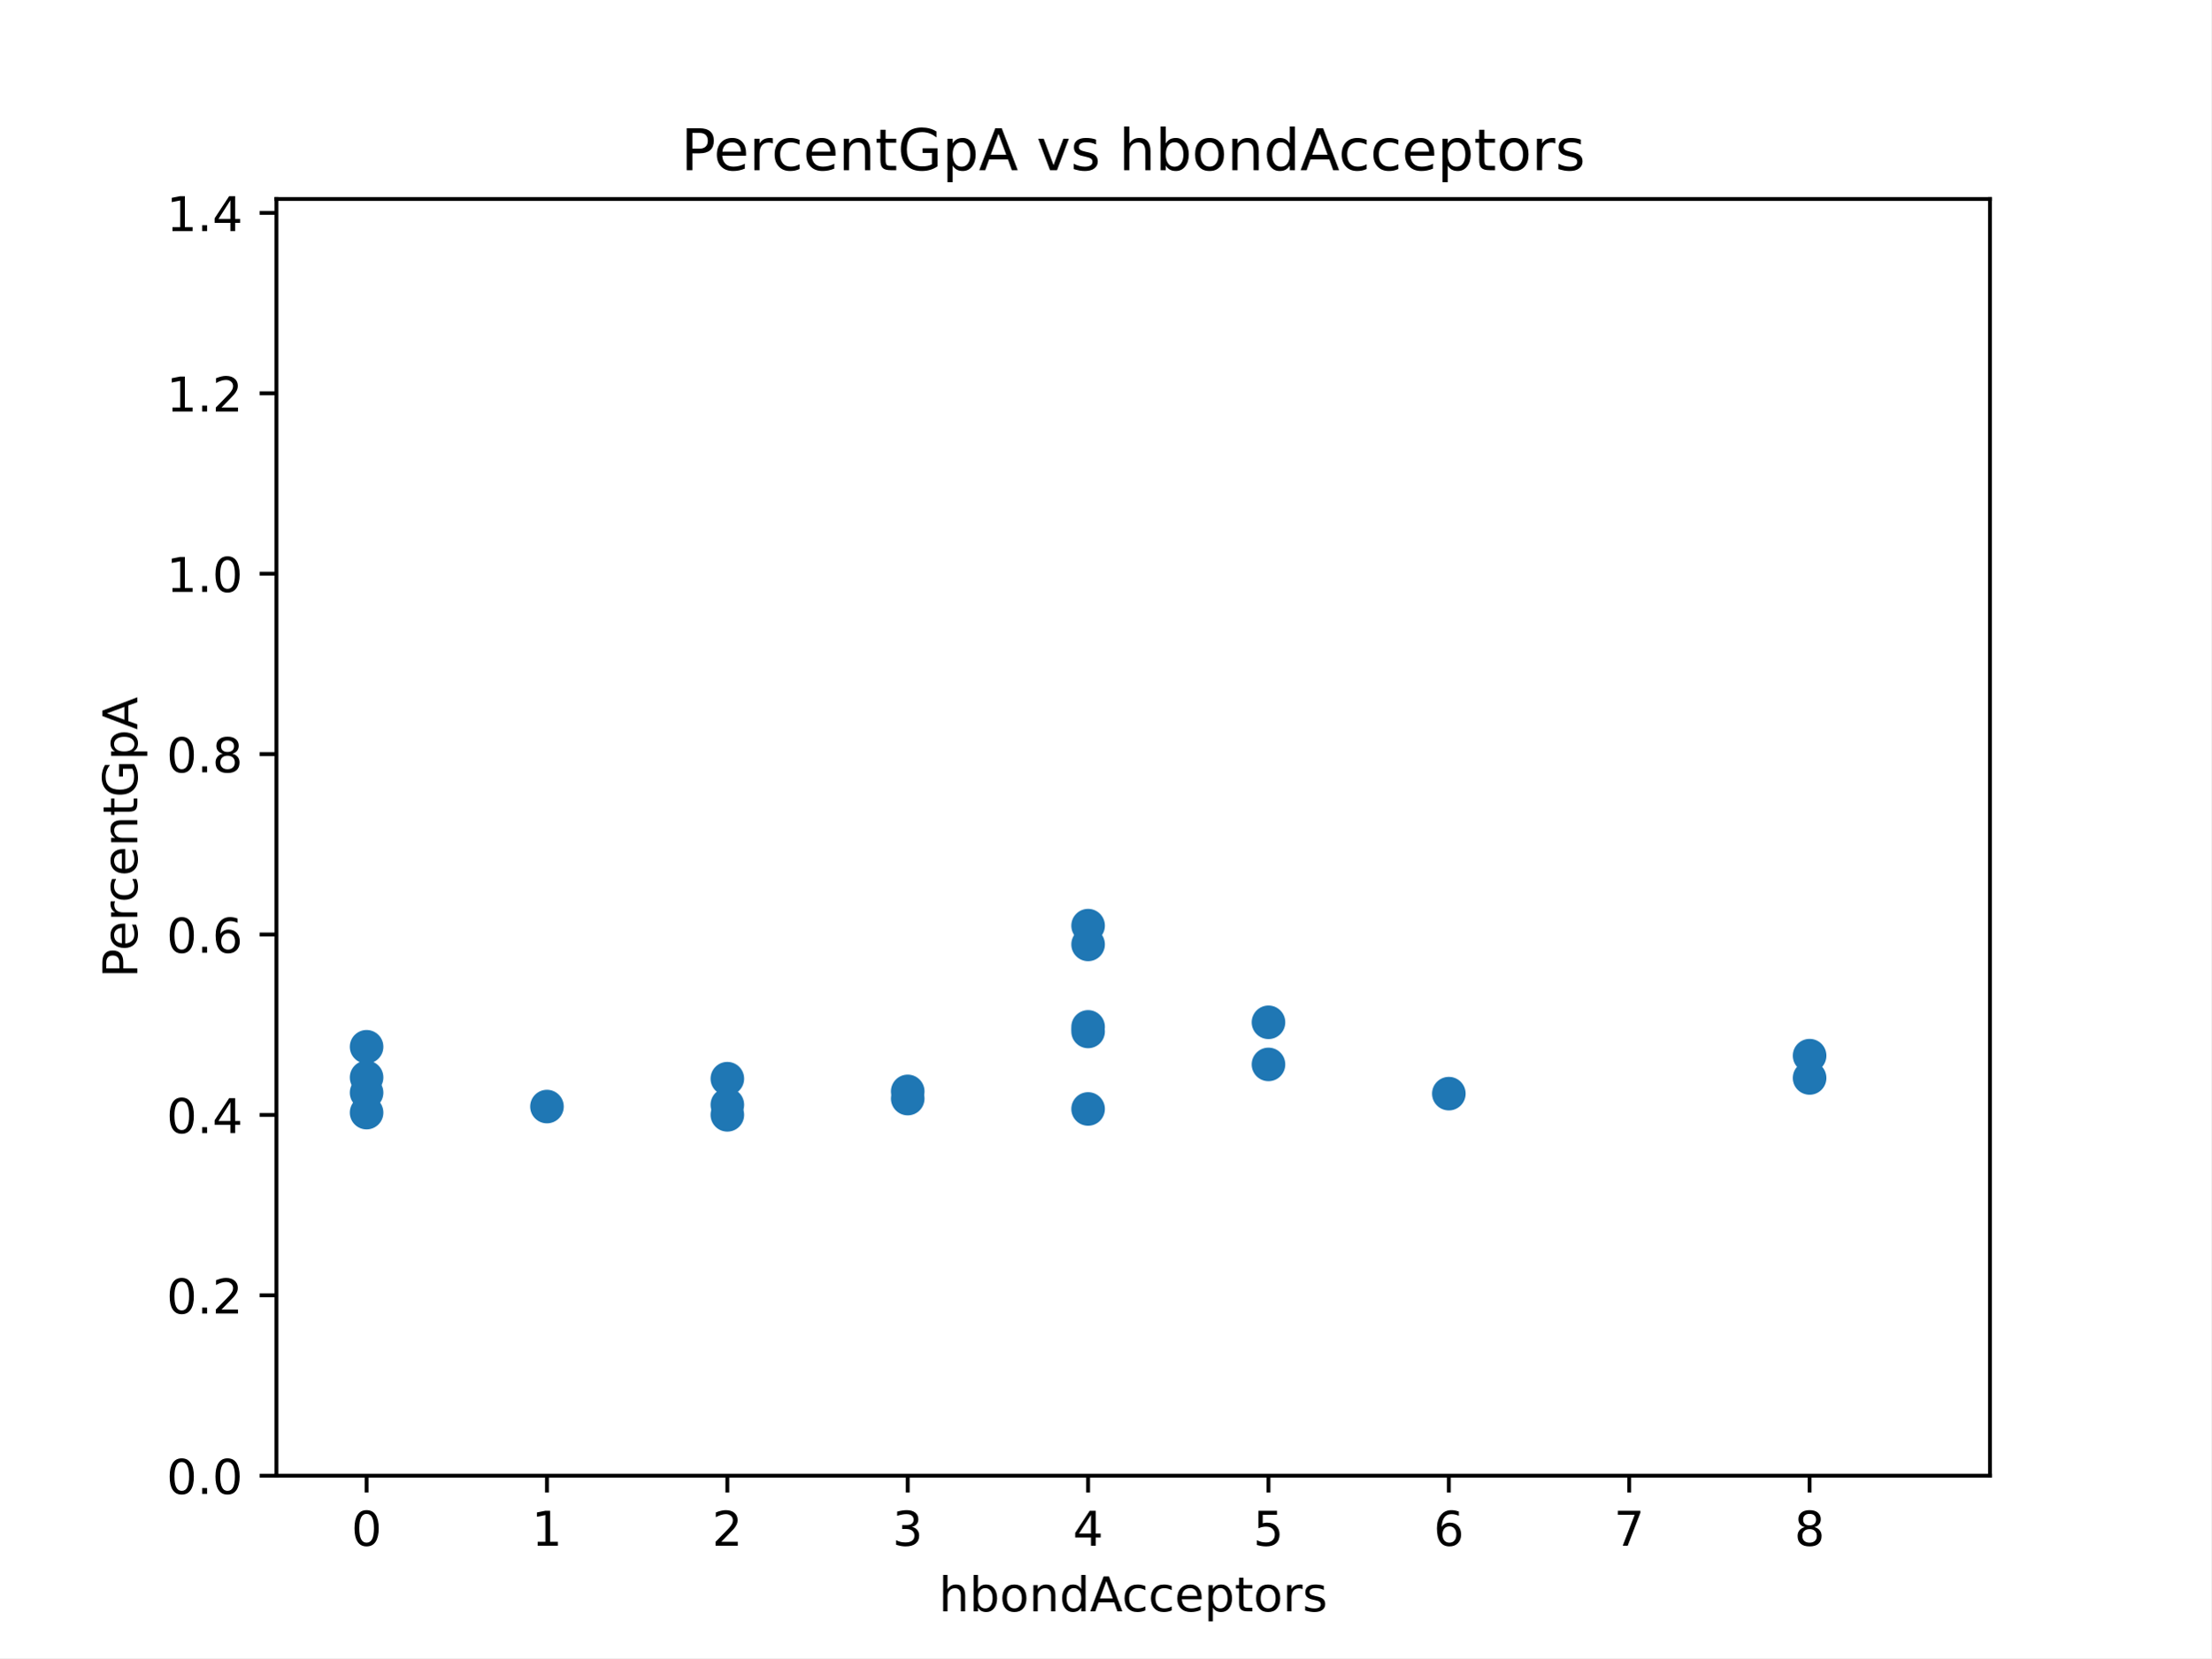
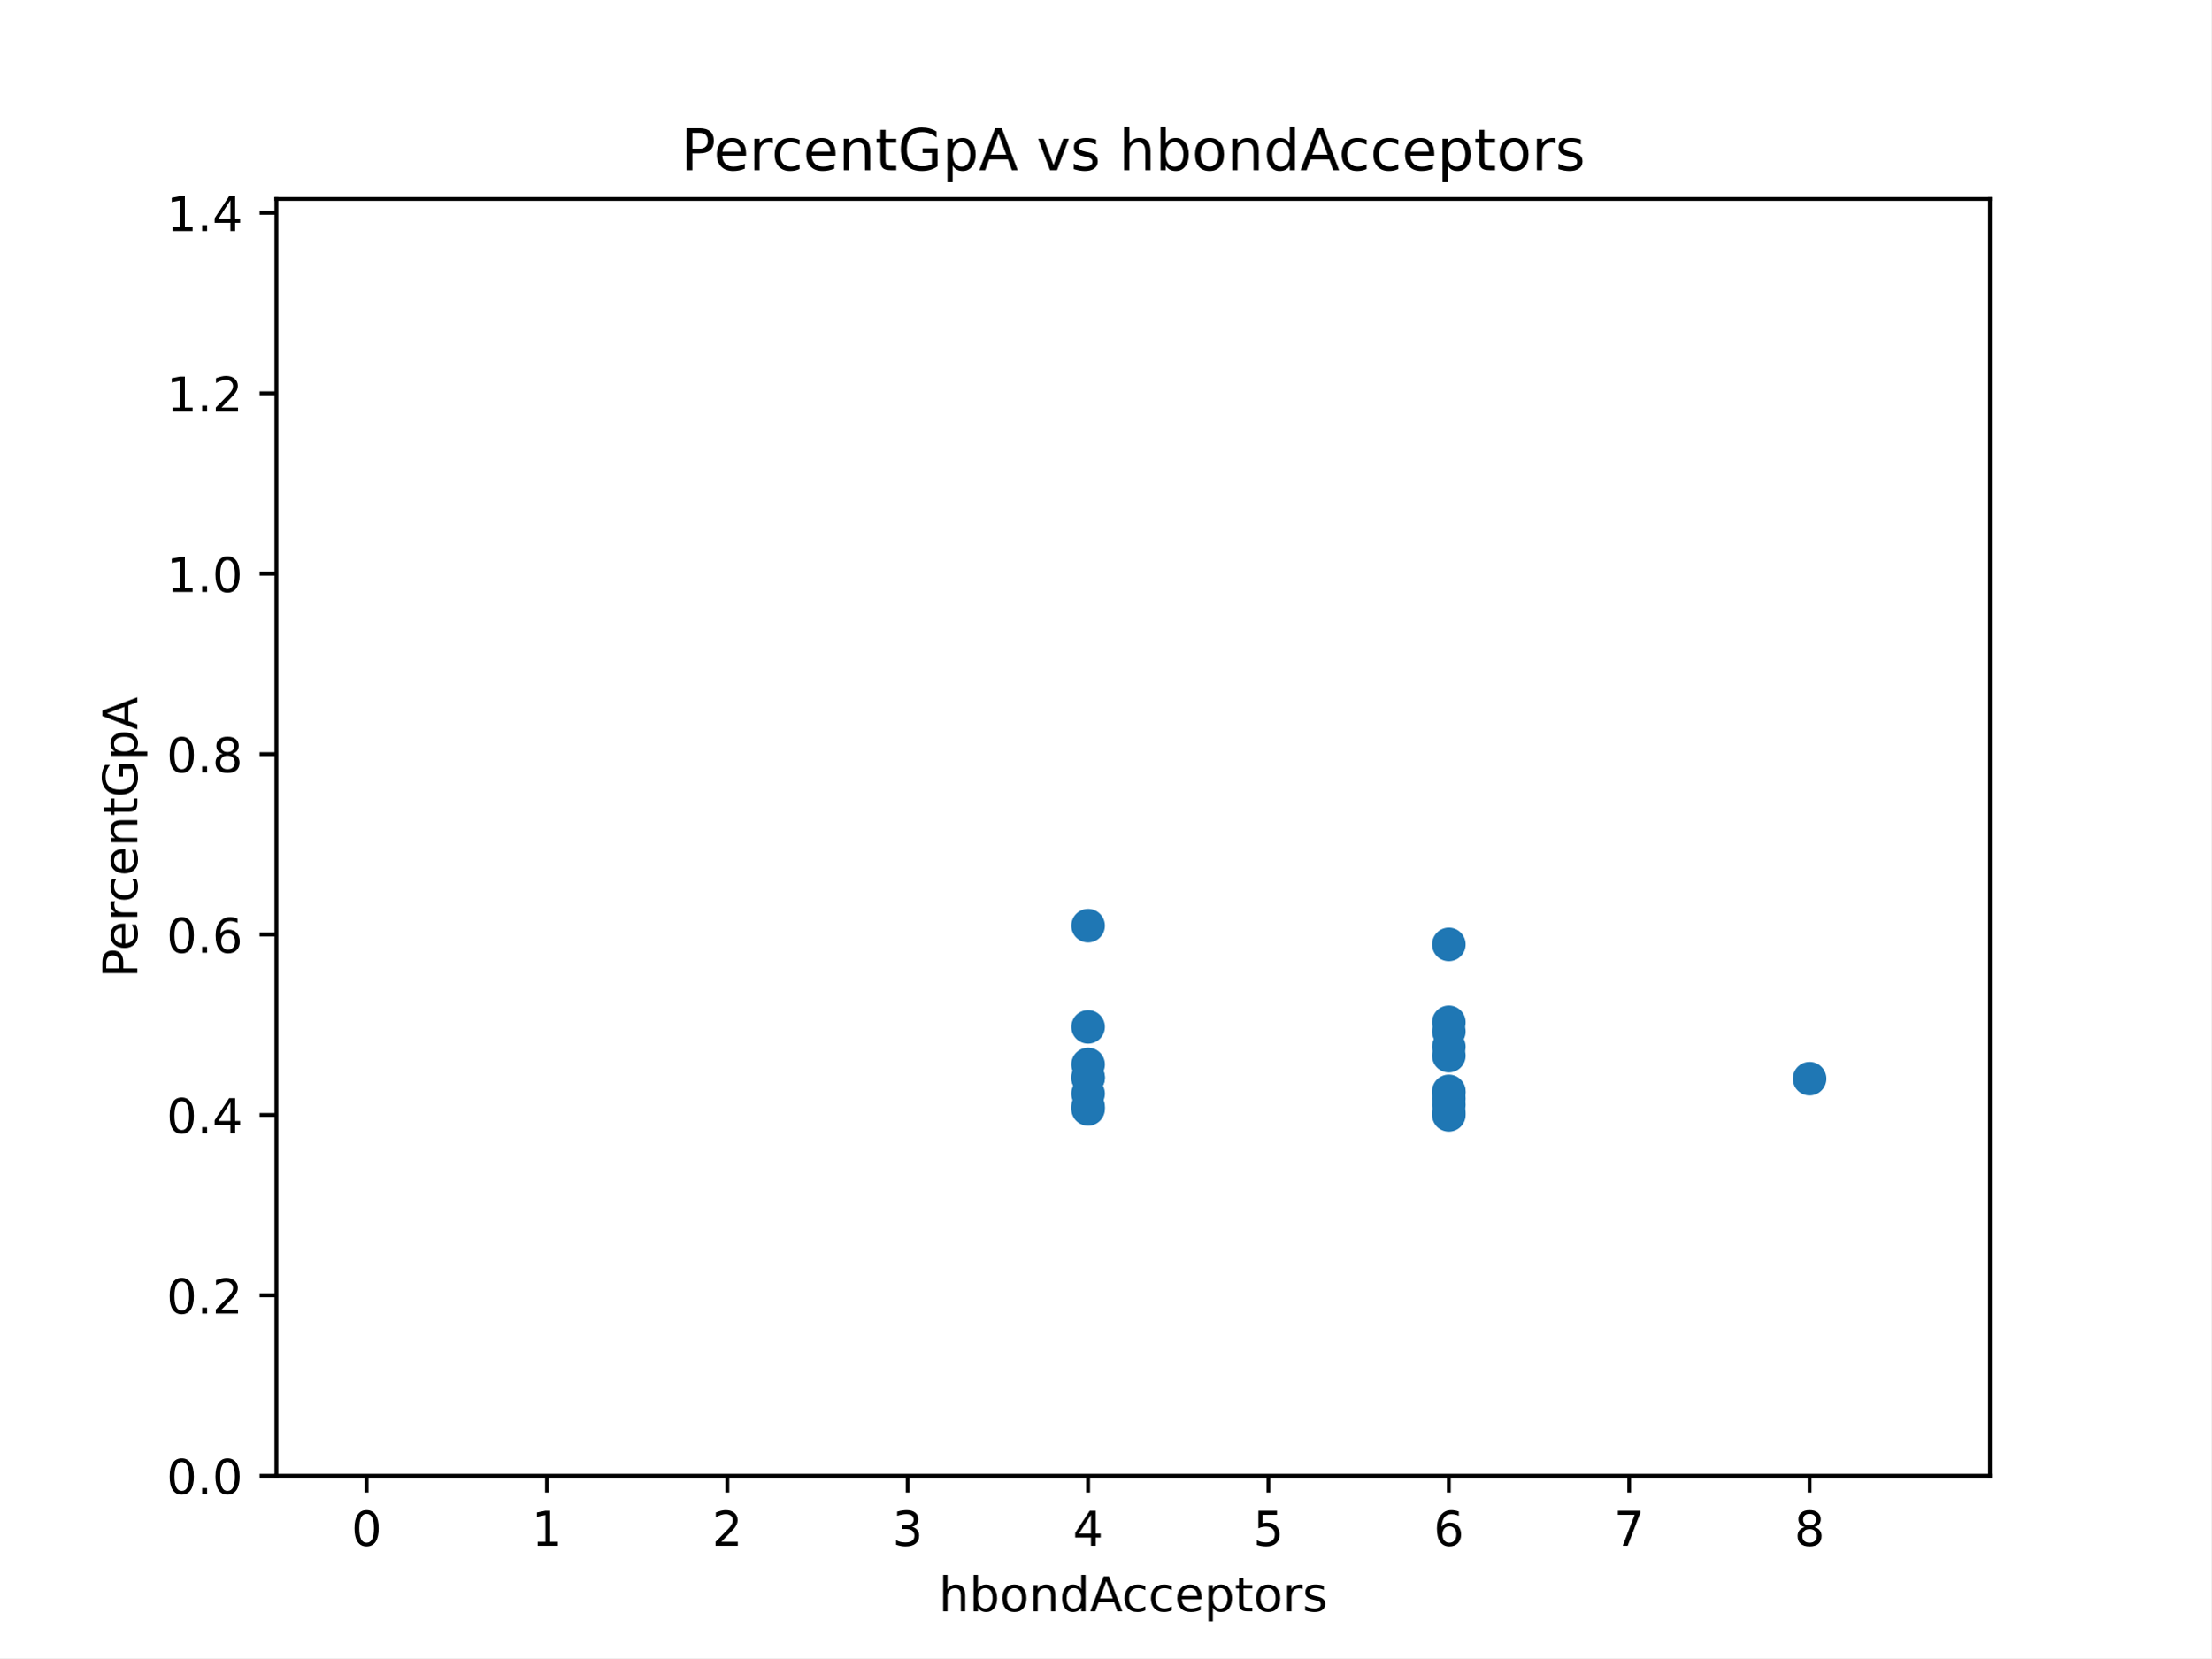
<svg xmlns="http://www.w3.org/2000/svg" xmlns:xlink="http://www.w3.org/1999/xlink" width="460.8pt" height="345.6pt" viewBox="0 0 460.8 345.6" version="1.1">
  <defs>
    <style type="text/css">*{stroke-linejoin: round; stroke-linecap: butt}</style>
  </defs>
  <g id="figure_1">
    <g id="patch_1">
      <path d="M 0 345.6  L 460.8 345.6  L 460.8 0  L 0 0  z " style="fill: #ffffff" />
    </g>
    <g id="axes_1">
      <g id="patch_2">
        <path d="M 57.6 307.584  L 414.72 307.584  L 414.72 41.472  L 57.6 41.472  z " style="fill: #ffffff" />
      </g>
      <g id="PathCollection_1">
        <defs>
-           <path id="m8d4c697f2b" d="M 0 3  C 0.796 3 1.559 2.684 2.121 2.121  C 2.684 1.559 3 0.796 3 0  C 3 -0.796 2.684 -1.559 2.121 -2.121  C 1.559 -2.684 0.796 -3 0 -3  C -0.796 -3 -1.559 -2.684 -2.121 -2.121  C -2.684 -1.559 -3 -0.796 -3 0  C -3 0.796 -2.684 1.559 -2.121 2.121  C -1.559 2.684 -0.796 3 0 3  z " style="stroke: #1f77b4" />
+           <path id="m2228e527d0" d="M 0 3  C 0.796 3 1.559 2.684 2.121 2.121  C 2.684 1.559 3 0.796 3 0  C 3 -0.796 2.684 -1.559 2.121 -2.121  C 1.559 -2.684 0.796 -3 0 -3  C -0.796 -3 -1.559 -2.684 -2.121 -2.121  C -2.684 -1.559 -3 -0.796 -3 0  C -3 0.796 -2.684 1.559 -2.121 2.121  C -1.559 2.684 -0.796 3 0 3  z " style="stroke: #1f77b4" />
        </defs>
-         <g clip-path="url(#p0c6aa30408)">
-           <use xlink:href="#m8d4c697f2b" x="189.171" y="227.481" style="fill: #1f77b4; stroke: #1f77b4" />
-           <use xlink:href="#m8d4c697f2b" x="301.945" y="227.951" style="fill: #1f77b4; stroke: #1f77b4" />
-           <use xlink:href="#m8d4c697f2b" x="377.128" y="220.033" style="fill: #1f77b4; stroke: #1f77b4" />
-           <use xlink:href="#m8d4c697f2b" x="76.396" y="227.747" style="fill: #1f77b4; stroke: #1f77b4" />
-           <use xlink:href="#m8d4c697f2b" x="76.396" y="224.568" style="fill: #1f77b4; stroke: #1f77b4" />
-           <use xlink:href="#m8d4c697f2b" x="76.396" y="231.903" style="fill: #1f77b4; stroke: #1f77b4" />
-           <use xlink:href="#m8d4c697f2b" x="189.171" y="228.978" style="fill: #1f77b4; stroke: #1f77b4" />
-           <use xlink:href="#m8d4c697f2b" x="76.396" y="218.179" style="fill: #1f77b4; stroke: #1f77b4" />
-           <use xlink:href="#m8d4c697f2b" x="377.128" y="224.682" style="fill: #1f77b4; stroke: #1f77b4" />
-           <use xlink:href="#m8d4c697f2b" x="264.354" y="213.079" style="fill: #1f77b4; stroke: #1f77b4" />
-           <use xlink:href="#m8d4c697f2b" x="226.762" y="192.934" style="fill: #1f77b4; stroke: #1f77b4" />
-           <use xlink:href="#m8d4c697f2b" x="226.762" y="214.037" style="fill: #1f77b4; stroke: #1f77b4" />
-           <use xlink:href="#m8d4c697f2b" x="151.579" y="232.368" style="fill: #1f77b4; stroke: #1f77b4" />
-           <use xlink:href="#m8d4c697f2b" x="151.579" y="230.268" style="fill: #1f77b4; stroke: #1f77b4" />
-           <use xlink:href="#m8d4c697f2b" x="151.579" y="224.832" style="fill: #1f77b4; stroke: #1f77b4" />
-           <use xlink:href="#m8d4c697f2b" x="226.762" y="231.143" style="fill: #1f77b4; stroke: #1f77b4" />
-           <use xlink:href="#m8d4c697f2b" x="113.987" y="230.642" style="fill: #1f77b4; stroke: #1f77b4" />
-           <use xlink:href="#m8d4c697f2b" x="264.354" y="221.859" style="fill: #1f77b4; stroke: #1f77b4" />
-           <use xlink:href="#m8d4c697f2b" x="226.762" y="214.986" style="fill: #1f77b4; stroke: #1f77b4" />
-           <use xlink:href="#m8d4c697f2b" x="226.762" y="196.843" style="fill: #1f77b4; stroke: #1f77b4" />
+         <g clip-path="url(#pf9c244baa5)">
+           <use xlink:href="#m2228e527d0" x="301.945" y="227.481" style="fill: #1f77b4; stroke: #1f77b4" />
+           <use xlink:href="#m2228e527d0" x="226.762" y="227.951" style="fill: #1f77b4; stroke: #1f77b4" />
+           <use xlink:href="#m2228e527d0" x="226.762" y="224.568" style="fill: #1f77b4; stroke: #1f77b4" />
+           <use xlink:href="#m2228e527d0" x="301.945" y="227.747" style="fill: #1f77b4; stroke: #1f77b4" />
+           <use xlink:href="#m2228e527d0" x="301.945" y="220.033" style="fill: #1f77b4; stroke: #1f77b4" />
+           <use xlink:href="#m2228e527d0" x="377.128" y="224.832" style="fill: #1f77b4; stroke: #1f77b4" />
+           <use xlink:href="#m2228e527d0" x="301.945" y="214.986" style="fill: #1f77b4; stroke: #1f77b4" />
+           <use xlink:href="#m2228e527d0" x="301.945" y="218.179" style="fill: #1f77b4; stroke: #1f77b4" />
+           <use xlink:href="#m2228e527d0" x="301.945" y="213.079" style="fill: #1f77b4; stroke: #1f77b4" />
+           <use xlink:href="#m2228e527d0" x="301.945" y="228.978" style="fill: #1f77b4; stroke: #1f77b4" />
+           <use xlink:href="#m2228e527d0" x="226.762" y="192.934" style="fill: #1f77b4; stroke: #1f77b4" />
+           <use xlink:href="#m2228e527d0" x="226.762" y="214.037" style="fill: #1f77b4; stroke: #1f77b4" />
+           <use xlink:href="#m2228e527d0" x="301.945" y="230.268" style="fill: #1f77b4; stroke: #1f77b4" />
+           <use xlink:href="#m2228e527d0" x="226.762" y="224.682" style="fill: #1f77b4; stroke: #1f77b4" />
+           <use xlink:href="#m2228e527d0" x="226.762" y="230.642" style="fill: #1f77b4; stroke: #1f77b4" />
+           <use xlink:href="#m2228e527d0" x="226.762" y="231.143" style="fill: #1f77b4; stroke: #1f77b4" />
+           <use xlink:href="#m2228e527d0" x="301.945" y="231.903" style="fill: #1f77b4; stroke: #1f77b4" />
+           <use xlink:href="#m2228e527d0" x="226.762" y="221.859" style="fill: #1f77b4; stroke: #1f77b4" />
+           <use xlink:href="#m2228e527d0" x="301.945" y="232.368" style="fill: #1f77b4; stroke: #1f77b4" />
+           <use xlink:href="#m2228e527d0" x="301.945" y="196.843" style="fill: #1f77b4; stroke: #1f77b4" />
        </g>
      </g>
      <g id="matplotlib.axis_1">
        <g id="xtick_1">
          <g id="line2d_1">
            <defs>
-               <path id="mf4a4d945b0" d="M 0 0  L 0 3.5  " style="stroke: #000000; stroke-width: 0.8" />
+               <path id="md515212569" d="M 0 0  L 0 3.5  " style="stroke: #000000; stroke-width: 0.8" />
            </defs>
            <g>
-               <use xlink:href="#mf4a4d945b0" x="76.396" y="307.584" style="stroke: #000000; stroke-width: 0.8" />
+               <use xlink:href="#md515212569" x="76.396" y="307.584" style="stroke: #000000; stroke-width: 0.8" />
            </g>
          </g>
          <g id="text_1">
-             <g transform="translate(73.21454 322.1824) scale(0.1 -0.1)">
+             <g transform="translate(73.21454 322.1824)scale(0.1 -0.1)">
              <defs>
                <path id="DejaVuSans-30" d="M 2034 4250  Q 1547 4250 1301 3770  Q 1056 3291 1056 2328  Q 1056 1369 1301 889  Q 1547 409 2034 409  Q 2525 409 2770 889  Q 3016 1369 3016 2328  Q 3016 3291 2770 3770  Q 2525 4250 2034 4250  z M 2034 4750  Q 2819 4750 3233 4129  Q 3647 3509 3647 2328  Q 3647 1150 3233 529  Q 2819 -91 2034 -91  Q 1250 -91 836 529  Q 422 1150 422 2328  Q 422 3509 836 4129  Q 1250 4750 2034 4750  z " transform="scale(0.015625)" />
              </defs>
              <use xlink:href="#DejaVuSans-30" />
            </g>
          </g>
        </g>
        <g id="xtick_2">
          <g id="line2d_2">
            <g>
-               <use xlink:href="#mf4a4d945b0" x="113.987" y="307.584" style="stroke: #000000; stroke-width: 0.8" />
+               <use xlink:href="#md515212569" x="113.987" y="307.584" style="stroke: #000000; stroke-width: 0.8" />
            </g>
          </g>
          <g id="text_2">
-             <g transform="translate(110.8061 322.1824) scale(0.1 -0.1)">
+             <g transform="translate(110.8061 322.1824)scale(0.1 -0.1)">
              <defs>
                <path id="DejaVuSans-31" d="M 794 531  L 1825 531  L 1825 4091  L 703 3866  L 703 4441  L 1819 4666  L 2450 4666  L 2450 531  L 3481 531  L 3481 0  L 794 0  L 794 531  z " transform="scale(0.015625)" />
              </defs>
              <use xlink:href="#DejaVuSans-31" />
            </g>
          </g>
        </g>
        <g id="xtick_3">
          <g id="line2d_3">
            <g>
-               <use xlink:href="#mf4a4d945b0" x="151.579" y="307.584" style="stroke: #000000; stroke-width: 0.8" />
+               <use xlink:href="#md515212569" x="151.579" y="307.584" style="stroke: #000000; stroke-width: 0.8" />
            </g>
          </g>
          <g id="text_3">
-             <g transform="translate(148.3977 322.1824) scale(0.1 -0.1)">
+             <g transform="translate(148.3977 322.1824)scale(0.1 -0.1)">
              <defs>
                <path id="DejaVuSans-32" d="M 1228 531  L 3431 531  L 3431 0  L 469 0  L 469 531  Q 828 903 1448 1529  Q 2069 2156 2228 2338  Q 2531 2678 2651 2914  Q 2772 3150 2772 3378  Q 2772 3750 2511 3984  Q 2250 4219 1831 4219  Q 1534 4219 1204 4116  Q 875 4013 500 3803  L 500 4441  Q 881 4594 1212 4672  Q 1544 4750 1819 4750  Q 2544 4750 2975 4387  Q 3406 4025 3406 3419  Q 3406 3131 3298 2873  Q 3191 2616 2906 2266  Q 2828 2175 2409 1742  Q 1991 1309 1228 531  z " transform="scale(0.015625)" />
              </defs>
              <use xlink:href="#DejaVuSans-32" />
            </g>
          </g>
        </g>
        <g id="xtick_4">
          <g id="line2d_4">
            <g>
-               <use xlink:href="#mf4a4d945b0" x="189.171" y="307.584" style="stroke: #000000; stroke-width: 0.8" />
+               <use xlink:href="#md515212569" x="189.171" y="307.584" style="stroke: #000000; stroke-width: 0.8" />
            </g>
          </g>
          <g id="text_4">
-             <g transform="translate(185.9893 322.1824) scale(0.1 -0.1)">
+             <g transform="translate(185.9893 322.1824)scale(0.1 -0.1)">
              <defs>
                <path id="DejaVuSans-33" d="M 2597 2516  Q 3050 2419 3304 2112  Q 3559 1806 3559 1356  Q 3559 666 3084 287  Q 2609 -91 1734 -91  Q 1441 -91 1130 -33  Q 819 25 488 141  L 488 750  Q 750 597 1062 519  Q 1375 441 1716 441  Q 2309 441 2620 675  Q 2931 909 2931 1356  Q 2931 1769 2642 2001  Q 2353 2234 1838 2234  L 1294 2234  L 1294 2753  L 1863 2753  Q 2328 2753 2575 2939  Q 2822 3125 2822 3475  Q 2822 3834 2567 4026  Q 2313 4219 1838 4219  Q 1578 4219 1281 4162  Q 984 4106 628 3988  L 628 4550  Q 988 4650 1302 4700  Q 1616 4750 1894 4750  Q 2613 4750 3031 4423  Q 3450 4097 3450 3541  Q 3450 3153 3228 2886  Q 3006 2619 2597 2516  z " transform="scale(0.015625)" />
              </defs>
              <use xlink:href="#DejaVuSans-33" />
            </g>
          </g>
        </g>
        <g id="xtick_5">
          <g id="line2d_5">
            <g>
-               <use xlink:href="#mf4a4d945b0" x="226.762" y="307.584" style="stroke: #000000; stroke-width: 0.8" />
+               <use xlink:href="#md515212569" x="226.762" y="307.584" style="stroke: #000000; stroke-width: 0.8" />
            </g>
          </g>
          <g id="text_5">
-             <g transform="translate(223.5809 322.1824) scale(0.1 -0.1)">
+             <g transform="translate(223.5809 322.1824)scale(0.1 -0.1)">
              <defs>
                <path id="DejaVuSans-34" d="M 2419 4116  L 825 1625  L 2419 1625  L 2419 4116  z M 2253 4666  L 3047 4666  L 3047 1625  L 3713 1625  L 3713 1100  L 3047 1100  L 3047 0  L 2419 0  L 2419 1100  L 313 1100  L 313 1709  L 2253 4666  z " transform="scale(0.015625)" />
              </defs>
              <use xlink:href="#DejaVuSans-34" />
            </g>
          </g>
        </g>
        <g id="xtick_6">
          <g id="line2d_6">
            <g>
-               <use xlink:href="#mf4a4d945b0" x="264.354" y="307.584" style="stroke: #000000; stroke-width: 0.8" />
+               <use xlink:href="#md515212569" x="264.354" y="307.584" style="stroke: #000000; stroke-width: 0.8" />
            </g>
          </g>
          <g id="text_6">
-             <g transform="translate(261.1724 322.1824) scale(0.1 -0.1)">
+             <g transform="translate(261.1724 322.1824)scale(0.1 -0.1)">
              <defs>
                <path id="DejaVuSans-35" d="M 691 4666  L 3169 4666  L 3169 4134  L 1269 4134  L 1269 2991  Q 1406 3038 1543 3061  Q 1681 3084 1819 3084  Q 2600 3084 3056 2656  Q 3513 2228 3513 1497  Q 3513 744 3044 326  Q 2575 -91 1722 -91  Q 1428 -91 1123 -41  Q 819 9 494 109  L 494 744  Q 775 591 1075 516  Q 1375 441 1709 441  Q 2250 441 2565 725  Q 2881 1009 2881 1497  Q 2881 1984 2565 2268  Q 2250 2553 1709 2553  Q 1456 2553 1204 2497  Q 953 2441 691 2322  L 691 4666  z " transform="scale(0.015625)" />
              </defs>
              <use xlink:href="#DejaVuSans-35" />
            </g>
          </g>
        </g>
        <g id="xtick_7">
          <g id="line2d_7">
            <g>
-               <use xlink:href="#mf4a4d945b0" x="301.945" y="307.584" style="stroke: #000000; stroke-width: 0.8" />
+               <use xlink:href="#md515212569" x="301.945" y="307.584" style="stroke: #000000; stroke-width: 0.8" />
            </g>
          </g>
          <g id="text_7">
-             <g transform="translate(298.764 322.1824) scale(0.1 -0.1)">
+             <g transform="translate(298.764 322.1824)scale(0.1 -0.1)">
              <defs>
                <path id="DejaVuSans-36" d="M 2113 2584  Q 1688 2584 1439 2293  Q 1191 2003 1191 1497  Q 1191 994 1439 701  Q 1688 409 2113 409  Q 2538 409 2786 701  Q 3034 994 3034 1497  Q 3034 2003 2786 2293  Q 2538 2584 2113 2584  z M 3366 4563  L 3366 3988  Q 3128 4100 2886 4159  Q 2644 4219 2406 4219  Q 1781 4219 1451 3797  Q 1122 3375 1075 2522  Q 1259 2794 1537 2939  Q 1816 3084 2150 3084  Q 2853 3084 3261 2657  Q 3669 2231 3669 1497  Q 3669 778 3244 343  Q 2819 -91 2113 -91  Q 1303 -91 875 529  Q 447 1150 447 2328  Q 447 3434 972 4092  Q 1497 4750 2381 4750  Q 2619 4750 2861 4703  Q 3103 4656 3366 4563  z " transform="scale(0.015625)" />
              </defs>
              <use xlink:href="#DejaVuSans-36" />
            </g>
          </g>
        </g>
        <g id="xtick_8">
          <g id="line2d_8">
            <g>
-               <use xlink:href="#mf4a4d945b0" x="339.537" y="307.584" style="stroke: #000000; stroke-width: 0.8" />
+               <use xlink:href="#md515212569" x="339.537" y="307.584" style="stroke: #000000; stroke-width: 0.8" />
            </g>
          </g>
          <g id="text_8">
-             <g transform="translate(336.3556 322.1824) scale(0.1 -0.1)">
+             <g transform="translate(336.3556 322.1824)scale(0.1 -0.1)">
              <defs>
                <path id="DejaVuSans-37" d="M 525 4666  L 3525 4666  L 3525 4397  L 1831 0  L 1172 0  L 2766 4134  L 525 4134  L 525 4666  z " transform="scale(0.015625)" />
              </defs>
              <use xlink:href="#DejaVuSans-37" />
            </g>
          </g>
        </g>
        <g id="xtick_9">
          <g id="line2d_9">
            <g>
-               <use xlink:href="#mf4a4d945b0" x="377.128" y="307.584" style="stroke: #000000; stroke-width: 0.8" />
+               <use xlink:href="#md515212569" x="377.128" y="307.584" style="stroke: #000000; stroke-width: 0.8" />
            </g>
          </g>
          <g id="text_9">
-             <g transform="translate(373.9472 322.1824) scale(0.1 -0.1)">
+             <g transform="translate(373.9472 322.1824)scale(0.1 -0.1)">
              <defs>
                <path id="DejaVuSans-38" d="M 2034 2216  Q 1584 2216 1326 1975  Q 1069 1734 1069 1313  Q 1069 891 1326 650  Q 1584 409 2034 409  Q 2484 409 2743 651  Q 3003 894 3003 1313  Q 3003 1734 2745 1975  Q 2488 2216 2034 2216  z M 1403 2484  Q 997 2584 770 2862  Q 544 3141 544 3541  Q 544 4100 942 4425  Q 1341 4750 2034 4750  Q 2731 4750 3128 4425  Q 3525 4100 3525 3541  Q 3525 3141 3298 2862  Q 3072 2584 2669 2484  Q 3125 2378 3379 2068  Q 3634 1759 3634 1313  Q 3634 634 3220 271  Q 2806 -91 2034 -91  Q 1263 -91 848 271  Q 434 634 434 1313  Q 434 1759 690 2068  Q 947 2378 1403 2484  z M 1172 3481  Q 1172 3119 1398 2916  Q 1625 2713 2034 2713  Q 2441 2713 2670 2916  Q 2900 3119 2900 3481  Q 2900 3844 2670 4047  Q 2441 4250 2034 4250  Q 1625 4250 1398 4047  Q 1172 3844 1172 3481  z " transform="scale(0.015625)" />
              </defs>
              <use xlink:href="#DejaVuSans-38" />
            </g>
          </g>
        </g>
        <g id="text_10">
-           <g transform="translate(195.653 335.8606) scale(0.1 -0.1)">
+           <g transform="translate(195.653 335.8606)scale(0.1 -0.1)">
            <defs>
              <path id="DejaVuSans-68" d="M 3513 2113  L 3513 0  L 2938 0  L 2938 2094  Q 2938 2591 2744 2837  Q 2550 3084 2163 3084  Q 1697 3084 1428 2787  Q 1159 2491 1159 1978  L 1159 0  L 581 0  L 581 4863  L 1159 4863  L 1159 2956  Q 1366 3272 1645 3428  Q 1925 3584 2291 3584  Q 2894 3584 3203 3211  Q 3513 2838 3513 2113  z " transform="scale(0.015625)" />
              <path id="DejaVuSans-62" d="M 3116 1747  Q 3116 2381 2855 2742  Q 2594 3103 2138 3103  Q 1681 3103 1420 2742  Q 1159 2381 1159 1747  Q 1159 1113 1420 752  Q 1681 391 2138 391  Q 2594 391 2855 752  Q 3116 1113 3116 1747  z M 1159 2969  Q 1341 3281 1617 3432  Q 1894 3584 2278 3584  Q 2916 3584 3314 3078  Q 3713 2572 3713 1747  Q 3713 922 3314 415  Q 2916 -91 2278 -91  Q 1894 -91 1617 61  Q 1341 213 1159 525  L 1159 0  L 581 0  L 581 4863  L 1159 4863  L 1159 2969  z " transform="scale(0.015625)" />
              <path id="DejaVuSans-6f" d="M 1959 3097  Q 1497 3097 1228 2736  Q 959 2375 959 1747  Q 959 1119 1226 758  Q 1494 397 1959 397  Q 2419 397 2687 759  Q 2956 1122 2956 1747  Q 2956 2369 2687 2733  Q 2419 3097 1959 3097  z M 1959 3584  Q 2709 3584 3137 3096  Q 3566 2609 3566 1747  Q 3566 888 3137 398  Q 2709 -91 1959 -91  Q 1206 -91 779 398  Q 353 888 353 1747  Q 353 2609 779 3096  Q 1206 3584 1959 3584  z " transform="scale(0.015625)" />
              <path id="DejaVuSans-6e" d="M 3513 2113  L 3513 0  L 2938 0  L 2938 2094  Q 2938 2591 2744 2837  Q 2550 3084 2163 3084  Q 1697 3084 1428 2787  Q 1159 2491 1159 1978  L 1159 0  L 581 0  L 581 3500  L 1159 3500  L 1159 2956  Q 1366 3272 1645 3428  Q 1925 3584 2291 3584  Q 2894 3584 3203 3211  Q 3513 2838 3513 2113  z " transform="scale(0.015625)" />
              <path id="DejaVuSans-64" d="M 2906 2969  L 2906 4863  L 3481 4863  L 3481 0  L 2906 0  L 2906 525  Q 2725 213 2448 61  Q 2172 -91 1784 -91  Q 1150 -91 751 415  Q 353 922 353 1747  Q 353 2572 751 3078  Q 1150 3584 1784 3584  Q 2172 3584 2448 3432  Q 2725 3281 2906 2969  z M 947 1747  Q 947 1113 1208 752  Q 1469 391 1925 391  Q 2381 391 2643 752  Q 2906 1113 2906 1747  Q 2906 2381 2643 2742  Q 2381 3103 1925 3103  Q 1469 3103 1208 2742  Q 947 2381 947 1747  z " transform="scale(0.015625)" />
              <path id="DejaVuSans-41" d="M 2188 4044  L 1331 1722  L 3047 1722  L 2188 4044  z M 1831 4666  L 2547 4666  L 4325 0  L 3669 0  L 3244 1197  L 1141 1197  L 716 0  L 50 0  L 1831 4666  z " transform="scale(0.015625)" />
              <path id="DejaVuSans-63" d="M 3122 3366  L 3122 2828  Q 2878 2963 2633 3030  Q 2388 3097 2138 3097  Q 1578 3097 1268 2742  Q 959 2388 959 1747  Q 959 1106 1268 751  Q 1578 397 2138 397  Q 2388 397 2633 464  Q 2878 531 3122 666  L 3122 134  Q 2881 22 2623 -34  Q 2366 -91 2075 -91  Q 1284 -91 818 406  Q 353 903 353 1747  Q 353 2603 823 3093  Q 1294 3584 2113 3584  Q 2378 3584 2631 3529  Q 2884 3475 3122 3366  z " transform="scale(0.015625)" />
              <path id="DejaVuSans-65" d="M 3597 1894  L 3597 1613  L 953 1613  Q 991 1019 1311 708  Q 1631 397 2203 397  Q 2534 397 2845 478  Q 3156 559 3463 722  L 3463 178  Q 3153 47 2828 -22  Q 2503 -91 2169 -91  Q 1331 -91 842 396  Q 353 884 353 1716  Q 353 2575 817 3079  Q 1281 3584 2069 3584  Q 2775 3584 3186 3129  Q 3597 2675 3597 1894  z M 3022 2063  Q 3016 2534 2758 2815  Q 2500 3097 2075 3097  Q 1594 3097 1305 2825  Q 1016 2553 972 2059  L 3022 2063  z " transform="scale(0.015625)" />
              <path id="DejaVuSans-70" d="M 1159 525  L 1159 -1331  L 581 -1331  L 581 3500  L 1159 3500  L 1159 2969  Q 1341 3281 1617 3432  Q 1894 3584 2278 3584  Q 2916 3584 3314 3078  Q 3713 2572 3713 1747  Q 3713 922 3314 415  Q 2916 -91 2278 -91  Q 1894 -91 1617 61  Q 1341 213 1159 525  z M 3116 1747  Q 3116 2381 2855 2742  Q 2594 3103 2138 3103  Q 1681 3103 1420 2742  Q 1159 2381 1159 1747  Q 1159 1113 1420 752  Q 1681 391 2138 391  Q 2594 391 2855 752  Q 3116 1113 3116 1747  z " transform="scale(0.015625)" />
              <path id="DejaVuSans-74" d="M 1172 4494  L 1172 3500  L 2356 3500  L 2356 3053  L 1172 3053  L 1172 1153  Q 1172 725 1289 603  Q 1406 481 1766 481  L 2356 481  L 2356 0  L 1766 0  Q 1100 0 847 248  Q 594 497 594 1153  L 594 3053  L 172 3053  L 172 3500  L 594 3500  L 594 4494  L 1172 4494  z " transform="scale(0.015625)" />
              <path id="DejaVuSans-72" d="M 2631 2963  Q 2534 3019 2420 3045  Q 2306 3072 2169 3072  Q 1681 3072 1420 2755  Q 1159 2438 1159 1844  L 1159 0  L 581 0  L 581 3500  L 1159 3500  L 1159 2956  Q 1341 3275 1631 3429  Q 1922 3584 2338 3584  Q 2397 3584 2469 3576  Q 2541 3569 2628 3553  L 2631 2963  z " transform="scale(0.015625)" />
              <path id="DejaVuSans-73" d="M 2834 3397  L 2834 2853  Q 2591 2978 2328 3040  Q 2066 3103 1784 3103  Q 1356 3103 1142 2972  Q 928 2841 928 2578  Q 928 2378 1081 2264  Q 1234 2150 1697 2047  L 1894 2003  Q 2506 1872 2764 1633  Q 3022 1394 3022 966  Q 3022 478 2636 193  Q 2250 -91 1575 -91  Q 1294 -91 989 -36  Q 684 19 347 128  L 347 722  Q 666 556 975 473  Q 1284 391 1588 391  Q 1994 391 2212 530  Q 2431 669 2431 922  Q 2431 1156 2273 1281  Q 2116 1406 1581 1522  L 1381 1569  Q 847 1681 609 1914  Q 372 2147 372 2553  Q 372 3047 722 3315  Q 1072 3584 1716 3584  Q 2034 3584 2315 3537  Q 2597 3491 2834 3397  z " transform="scale(0.015625)" />
            </defs>
            <use xlink:href="#DejaVuSans-68" />
            <use xlink:href="#DejaVuSans-62" x="63.379" />
            <use xlink:href="#DejaVuSans-6f" x="126.855" />
            <use xlink:href="#DejaVuSans-6e" x="188.037" />
            <use xlink:href="#DejaVuSans-64" x="251.416" />
            <use xlink:href="#DejaVuSans-41" x="314.893" />
            <use xlink:href="#DejaVuSans-63" x="381.551" />
            <use xlink:href="#DejaVuSans-63" x="436.531" />
            <use xlink:href="#DejaVuSans-65" x="491.512" />
            <use xlink:href="#DejaVuSans-70" x="553.035" />
            <use xlink:href="#DejaVuSans-74" x="616.512" />
            <use xlink:href="#DejaVuSans-6f" x="655.721" />
            <use xlink:href="#DejaVuSans-72" x="716.902" />
            <use xlink:href="#DejaVuSans-73" x="758.016" />
          </g>
        </g>
      </g>
      <g id="matplotlib.axis_2">
        <g id="ytick_1">
          <g id="line2d_10">
            <defs>
-               <path id="m10aa5a9389" d="M 0 0  L -3.5 0  " style="stroke: #000000; stroke-width: 0.8" />
+               <path id="mdf45b45aae" d="M 0 0  L -3.5 0  " style="stroke: #000000; stroke-width: 0.8" />
            </defs>
            <g>
-               <use xlink:href="#m10aa5a9389" x="57.6" y="307.584" style="stroke: #000000; stroke-width: 0.8" />
+               <use xlink:href="#mdf45b45aae" x="57.6" y="307.584" style="stroke: #000000; stroke-width: 0.8" />
            </g>
          </g>
          <g id="text_11">
-             <g transform="translate(34.69687 311.3832) scale(0.1 -0.1)">
+             <g transform="translate(34.69687 311.3832)scale(0.1 -0.1)">
              <defs>
                <path id="DejaVuSans-2e" d="M 684 794  L 1344 794  L 1344 0  L 684 0  L 684 794  z " transform="scale(0.015625)" />
              </defs>
              <use xlink:href="#DejaVuSans-30" />
              <use xlink:href="#DejaVuSans-2e" x="63.623" />
              <use xlink:href="#DejaVuSans-30" x="95.41" />
            </g>
          </g>
        </g>
        <g id="ytick_2">
          <g id="line2d_11">
            <g>
-               <use xlink:href="#m10aa5a9389" x="57.6" y="269.982" style="stroke: #000000; stroke-width: 0.8" />
+               <use xlink:href="#mdf45b45aae" x="57.6" y="269.982" style="stroke: #000000; stroke-width: 0.8" />
            </g>
          </g>
          <g id="text_12">
-             <g transform="translate(34.69687 273.781) scale(0.1 -0.1)">
+             <g transform="translate(34.69687 273.781)scale(0.1 -0.1)">
              <use xlink:href="#DejaVuSans-30" />
              <use xlink:href="#DejaVuSans-2e" x="63.623" />
              <use xlink:href="#DejaVuSans-32" x="95.41" />
            </g>
          </g>
        </g>
        <g id="ytick_3">
          <g id="line2d_12">
            <g>
-               <use xlink:href="#m10aa5a9389" x="57.6" y="232.38" style="stroke: #000000; stroke-width: 0.8" />
+               <use xlink:href="#mdf45b45aae" x="57.6" y="232.38" style="stroke: #000000; stroke-width: 0.8" />
            </g>
          </g>
          <g id="text_13">
-             <g transform="translate(34.69687 236.1788) scale(0.1 -0.1)">
+             <g transform="translate(34.69687 236.1788)scale(0.1 -0.1)">
              <use xlink:href="#DejaVuSans-30" />
              <use xlink:href="#DejaVuSans-2e" x="63.623" />
              <use xlink:href="#DejaVuSans-34" x="95.41" />
            </g>
          </g>
        </g>
        <g id="ytick_4">
          <g id="line2d_13">
            <g>
-               <use xlink:href="#m10aa5a9389" x="57.6" y="194.777" style="stroke: #000000; stroke-width: 0.8" />
+               <use xlink:href="#mdf45b45aae" x="57.6" y="194.777" style="stroke: #000000; stroke-width: 0.8" />
            </g>
          </g>
          <g id="text_14">
-             <g transform="translate(34.69687 198.5766) scale(0.1 -0.1)">
+             <g transform="translate(34.69687 198.5766)scale(0.1 -0.1)">
              <use xlink:href="#DejaVuSans-30" />
              <use xlink:href="#DejaVuSans-2e" x="63.623" />
              <use xlink:href="#DejaVuSans-36" x="95.41" />
            </g>
          </g>
        </g>
        <g id="ytick_5">
          <g id="line2d_14">
            <g>
-               <use xlink:href="#m10aa5a9389" x="57.6" y="157.175" style="stroke: #000000; stroke-width: 0.8" />
+               <use xlink:href="#mdf45b45aae" x="57.6" y="157.175" style="stroke: #000000; stroke-width: 0.8" />
            </g>
          </g>
          <g id="text_15">
-             <g transform="translate(34.69687 160.9743) scale(0.1 -0.1)">
+             <g transform="translate(34.69687 160.9743)scale(0.1 -0.1)">
              <use xlink:href="#DejaVuSans-30" />
              <use xlink:href="#DejaVuSans-2e" x="63.623" />
              <use xlink:href="#DejaVuSans-38" x="95.41" />
            </g>
          </g>
        </g>
        <g id="ytick_6">
          <g id="line2d_15">
            <g>
-               <use xlink:href="#m10aa5a9389" x="57.6" y="119.573" style="stroke: #000000; stroke-width: 0.8" />
+               <use xlink:href="#mdf45b45aae" x="57.6" y="119.573" style="stroke: #000000; stroke-width: 0.8" />
            </g>
          </g>
          <g id="text_16">
-             <g transform="translate(34.69687 123.3721) scale(0.1 -0.1)">
+             <g transform="translate(34.69687 123.3721)scale(0.1 -0.1)">
              <use xlink:href="#DejaVuSans-31" />
              <use xlink:href="#DejaVuSans-2e" x="63.623" />
              <use xlink:href="#DejaVuSans-30" x="95.41" />
            </g>
          </g>
        </g>
        <g id="ytick_7">
          <g id="line2d_16">
            <g>
-               <use xlink:href="#m10aa5a9389" x="57.6" y="81.971" style="stroke: #000000; stroke-width: 0.8" />
+               <use xlink:href="#mdf45b45aae" x="57.6" y="81.971" style="stroke: #000000; stroke-width: 0.8" />
            </g>
          </g>
          <g id="text_17">
-             <g transform="translate(34.69687 85.76991) scale(0.1 -0.1)">
+             <g transform="translate(34.69687 85.76991)scale(0.1 -0.1)">
              <use xlink:href="#DejaVuSans-31" />
              <use xlink:href="#DejaVuSans-2e" x="63.623" />
              <use xlink:href="#DejaVuSans-32" x="95.41" />
            </g>
          </g>
        </g>
        <g id="ytick_8">
          <g id="line2d_17">
            <g>
-               <use xlink:href="#m10aa5a9389" x="57.6" y="44.368" style="stroke: #000000; stroke-width: 0.8" />
+               <use xlink:href="#mdf45b45aae" x="57.6" y="44.368" style="stroke: #000000; stroke-width: 0.8" />
            </g>
          </g>
          <g id="text_18">
-             <g transform="translate(34.69687 48.16769) scale(0.1 -0.1)">
+             <g transform="translate(34.69687 48.16769)scale(0.1 -0.1)">
              <use xlink:href="#DejaVuSans-31" />
              <use xlink:href="#DejaVuSans-2e" x="63.623" />
              <use xlink:href="#DejaVuSans-34" x="95.41" />
            </g>
          </g>
        </g>
        <g id="text_19">
-           <g transform="translate(28.61719 203.8046) rotate(-90) scale(0.1 -0.1)">
+           <g transform="translate(28.61719 203.8046)rotate(-90)scale(0.1 -0.1)">
            <defs>
              <path id="DejaVuSans-50" d="M 1259 4147  L 1259 2394  L 2053 2394  Q 2494 2394 2734 2622  Q 2975 2850 2975 3272  Q 2975 3691 2734 3919  Q 2494 4147 2053 4147  L 1259 4147  z M 628 4666  L 2053 4666  Q 2838 4666 3239 4311  Q 3641 3956 3641 3272  Q 3641 2581 3239 2228  Q 2838 1875 2053 1875  L 1259 1875  L 1259 0  L 628 0  L 628 4666  z " transform="scale(0.015625)" />
              <path id="DejaVuSans-47" d="M 3809 666  L 3809 1919  L 2778 1919  L 2778 2438  L 4434 2438  L 4434 434  Q 4069 175 3628 42  Q 3188 -91 2688 -91  Q 1594 -91 976 548  Q 359 1188 359 2328  Q 359 3472 976 4111  Q 1594 4750 2688 4750  Q 3144 4750 3555 4637  Q 3966 4525 4313 4306  L 4313 3634  Q 3963 3931 3569 4081  Q 3175 4231 2741 4231  Q 1884 4231 1454 3753  Q 1025 3275 1025 2328  Q 1025 1384 1454 906  Q 1884 428 2741 428  Q 3075 428 3337 486  Q 3600 544 3809 666  z " transform="scale(0.015625)" />
            </defs>
            <use xlink:href="#DejaVuSans-50" />
            <use xlink:href="#DejaVuSans-65" x="56.678" />
            <use xlink:href="#DejaVuSans-72" x="118.201" />
            <use xlink:href="#DejaVuSans-63" x="157.064" />
            <use xlink:href="#DejaVuSans-65" x="212.045" />
            <use xlink:href="#DejaVuSans-6e" x="273.568" />
            <use xlink:href="#DejaVuSans-74" x="336.947" />
            <use xlink:href="#DejaVuSans-47" x="376.156" />
            <use xlink:href="#DejaVuSans-70" x="453.646" />
            <use xlink:href="#DejaVuSans-41" x="517.123" />
          </g>
        </g>
      </g>
      <g id="patch_3">
        <path d="M 57.6 307.584  L 57.6 41.472  " style="fill: none; stroke: #000000; stroke-width: 0.8; stroke-linejoin: miter; stroke-linecap: square" />
      </g>
      <g id="patch_4">
        <path d="M 414.72 307.584  L 414.72 41.472  " style="fill: none; stroke: #000000; stroke-width: 0.8; stroke-linejoin: miter; stroke-linecap: square" />
      </g>
      <g id="patch_5">
        <path d="M 57.6 307.584  L 414.72 307.584  " style="fill: none; stroke: #000000; stroke-width: 0.8; stroke-linejoin: miter; stroke-linecap: square" />
      </g>
      <g id="patch_6">
        <path d="M 57.6 41.472  L 414.72 41.472  " style="fill: none; stroke: #000000; stroke-width: 0.8; stroke-linejoin: miter; stroke-linecap: square" />
      </g>
      <g id="text_20">
-         <g transform="translate(141.9291 35.472) scale(0.12 -0.12)">
+         <g transform="translate(141.9291 35.472)scale(0.12 -0.12)">
          <defs>
            <path id="DejaVuSans-20" transform="scale(0.015625)" />
            <path id="DejaVuSans-76" d="M 191 3500  L 800 3500  L 1894 563  L 2988 3500  L 3597 3500  L 2284 0  L 1503 0  L 191 3500  z " transform="scale(0.015625)" />
          </defs>
          <use xlink:href="#DejaVuSans-50" />
          <use xlink:href="#DejaVuSans-65" x="56.678" />
          <use xlink:href="#DejaVuSans-72" x="118.201" />
          <use xlink:href="#DejaVuSans-63" x="157.064" />
          <use xlink:href="#DejaVuSans-65" x="212.045" />
          <use xlink:href="#DejaVuSans-6e" x="273.568" />
          <use xlink:href="#DejaVuSans-74" x="336.947" />
          <use xlink:href="#DejaVuSans-47" x="376.156" />
          <use xlink:href="#DejaVuSans-70" x="453.646" />
          <use xlink:href="#DejaVuSans-41" x="517.123" />
          <use xlink:href="#DejaVuSans-20" x="585.531" />
          <use xlink:href="#DejaVuSans-76" x="617.318" />
          <use xlink:href="#DejaVuSans-73" x="676.498" />
          <use xlink:href="#DejaVuSans-20" x="728.598" />
          <use xlink:href="#DejaVuSans-68" x="760.385" />
          <use xlink:href="#DejaVuSans-62" x="823.764" />
          <use xlink:href="#DejaVuSans-6f" x="887.24" />
          <use xlink:href="#DejaVuSans-6e" x="948.422" />
          <use xlink:href="#DejaVuSans-64" x="1011.801" />
          <use xlink:href="#DejaVuSans-41" x="1075.277" />
          <use xlink:href="#DejaVuSans-63" x="1141.936" />
          <use xlink:href="#DejaVuSans-63" x="1196.916" />
          <use xlink:href="#DejaVuSans-65" x="1251.896" />
          <use xlink:href="#DejaVuSans-70" x="1313.42" />
          <use xlink:href="#DejaVuSans-74" x="1376.896" />
          <use xlink:href="#DejaVuSans-6f" x="1416.105" />
          <use xlink:href="#DejaVuSans-72" x="1477.287" />
          <use xlink:href="#DejaVuSans-73" x="1518.4" />
        </g>
      </g>
    </g>
  </g>
  <defs>
-     <clipPath id="p0c6aa30408">
+     <clipPath id="pf9c244baa5">
      <rect x="57.6" y="41.472" width="357.12" height="266.112" />
    </clipPath>
  </defs>
</svg>
